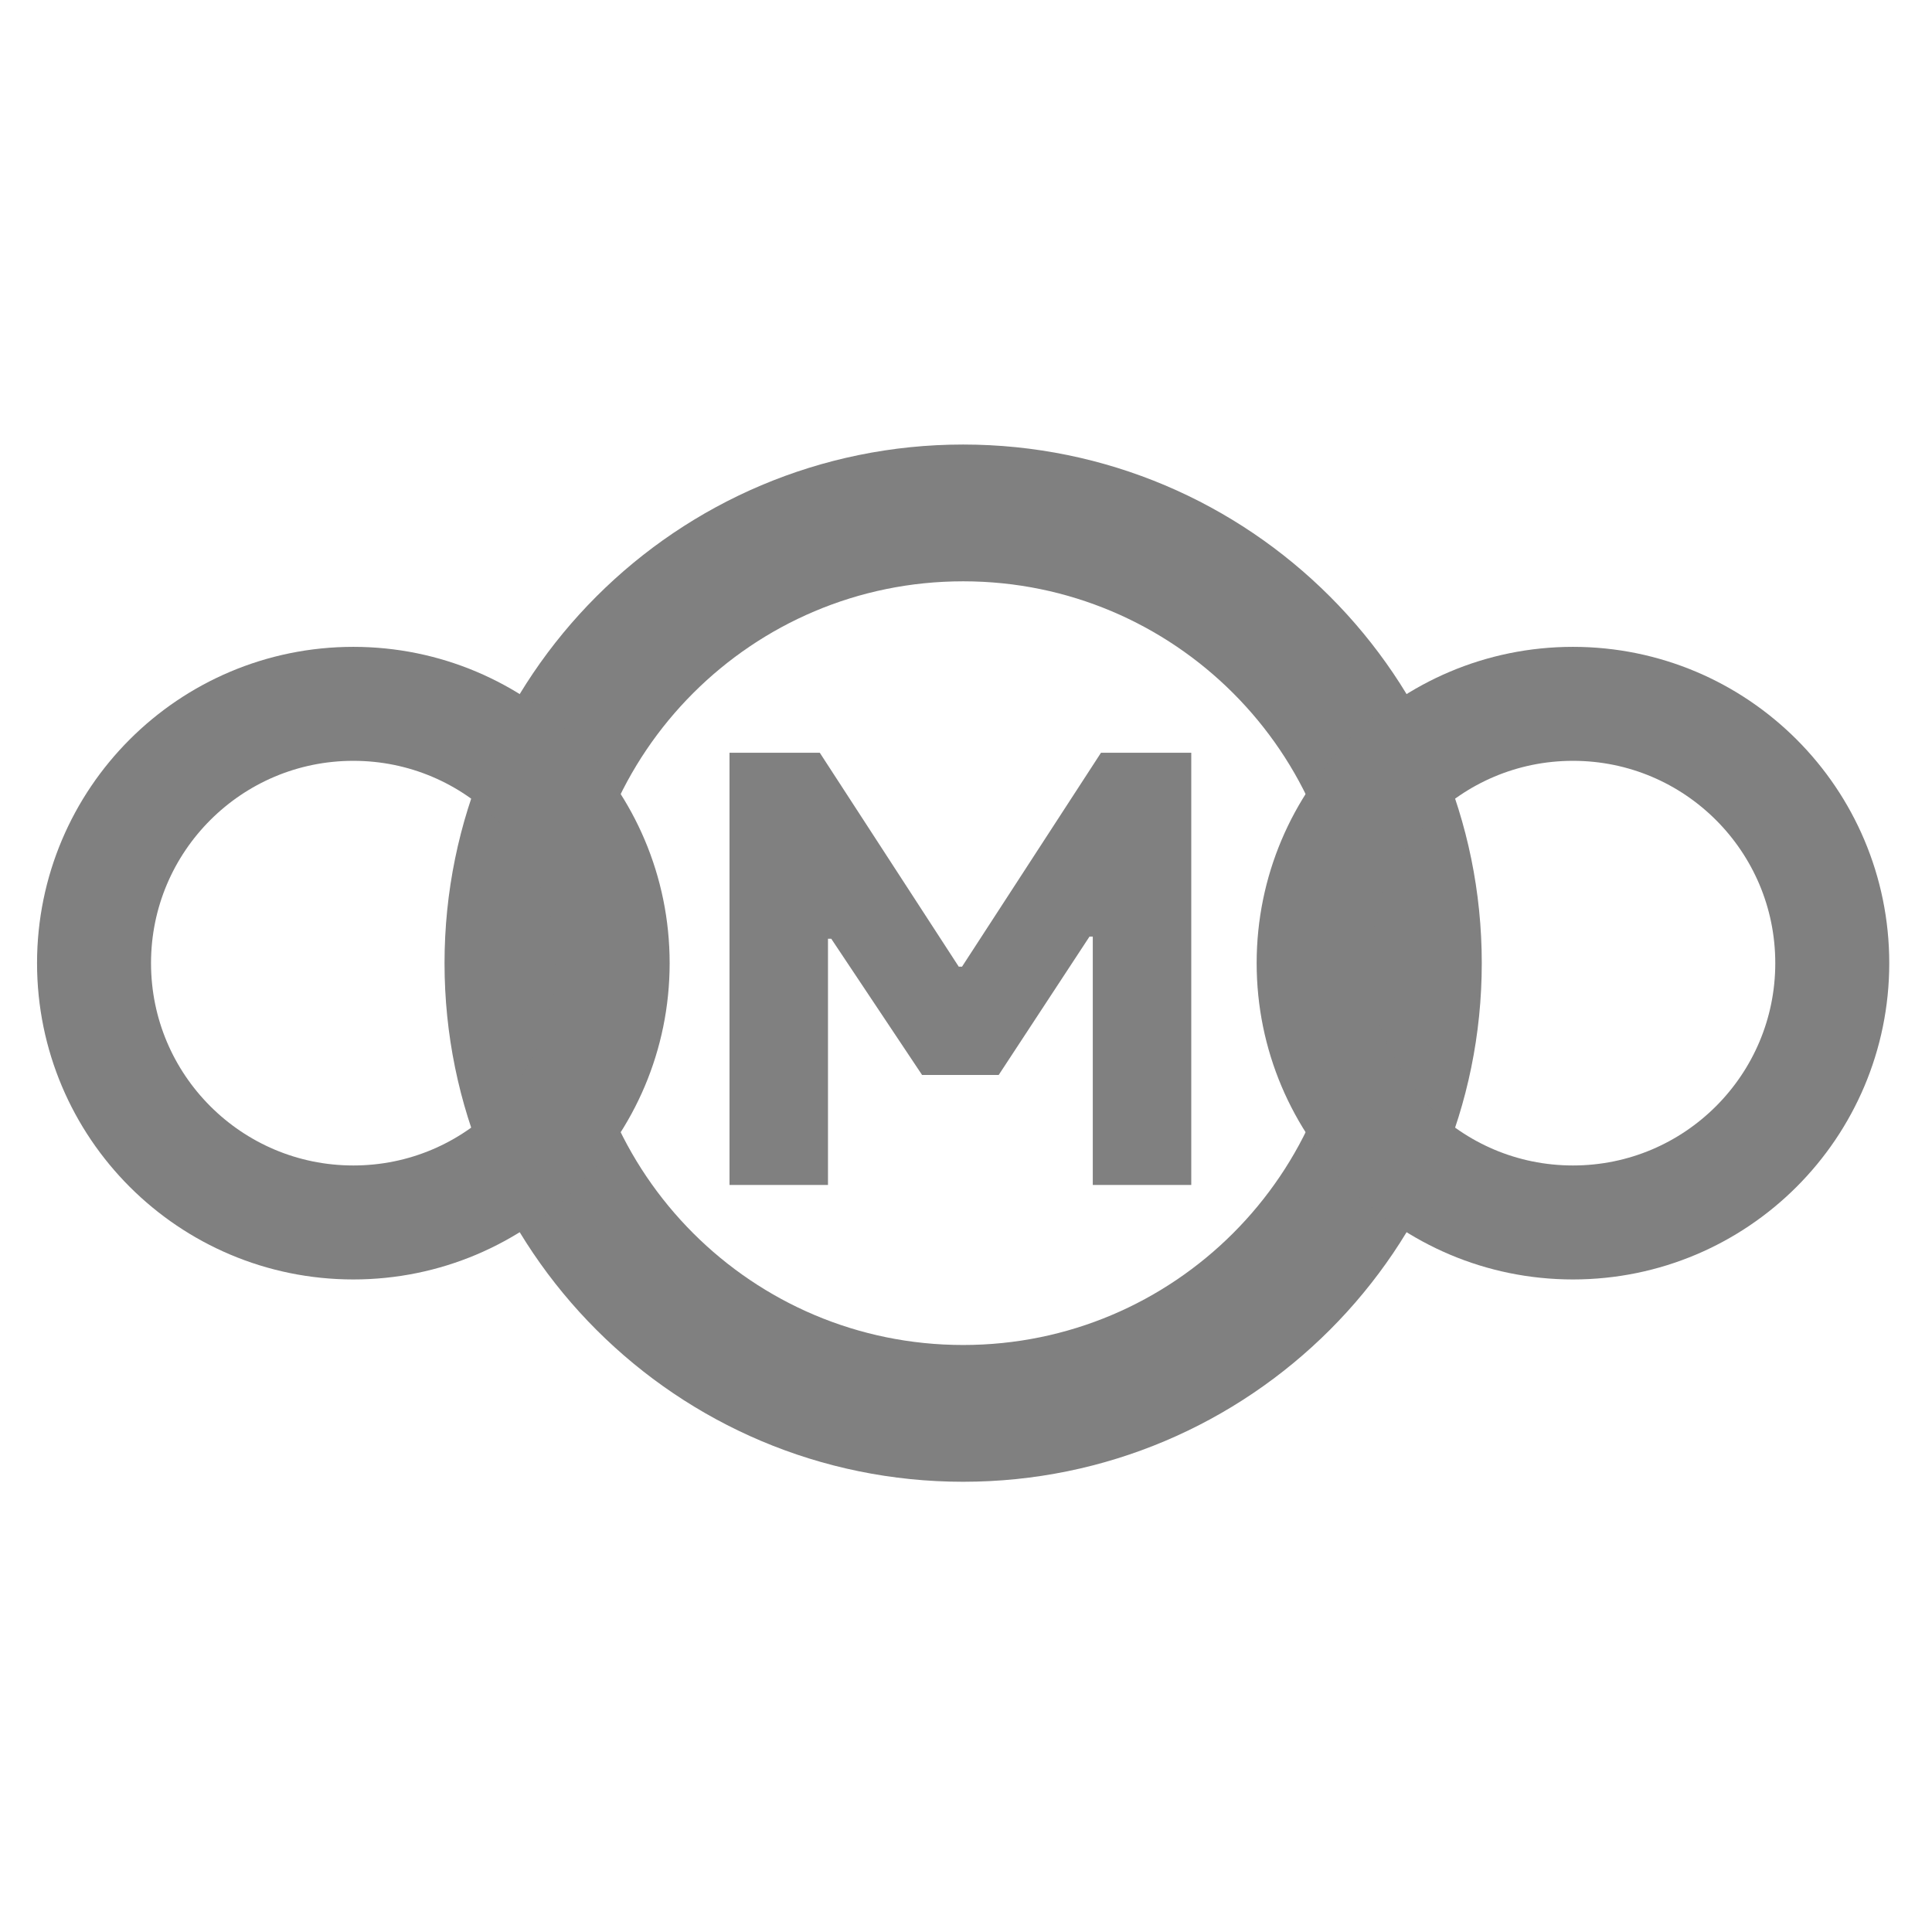
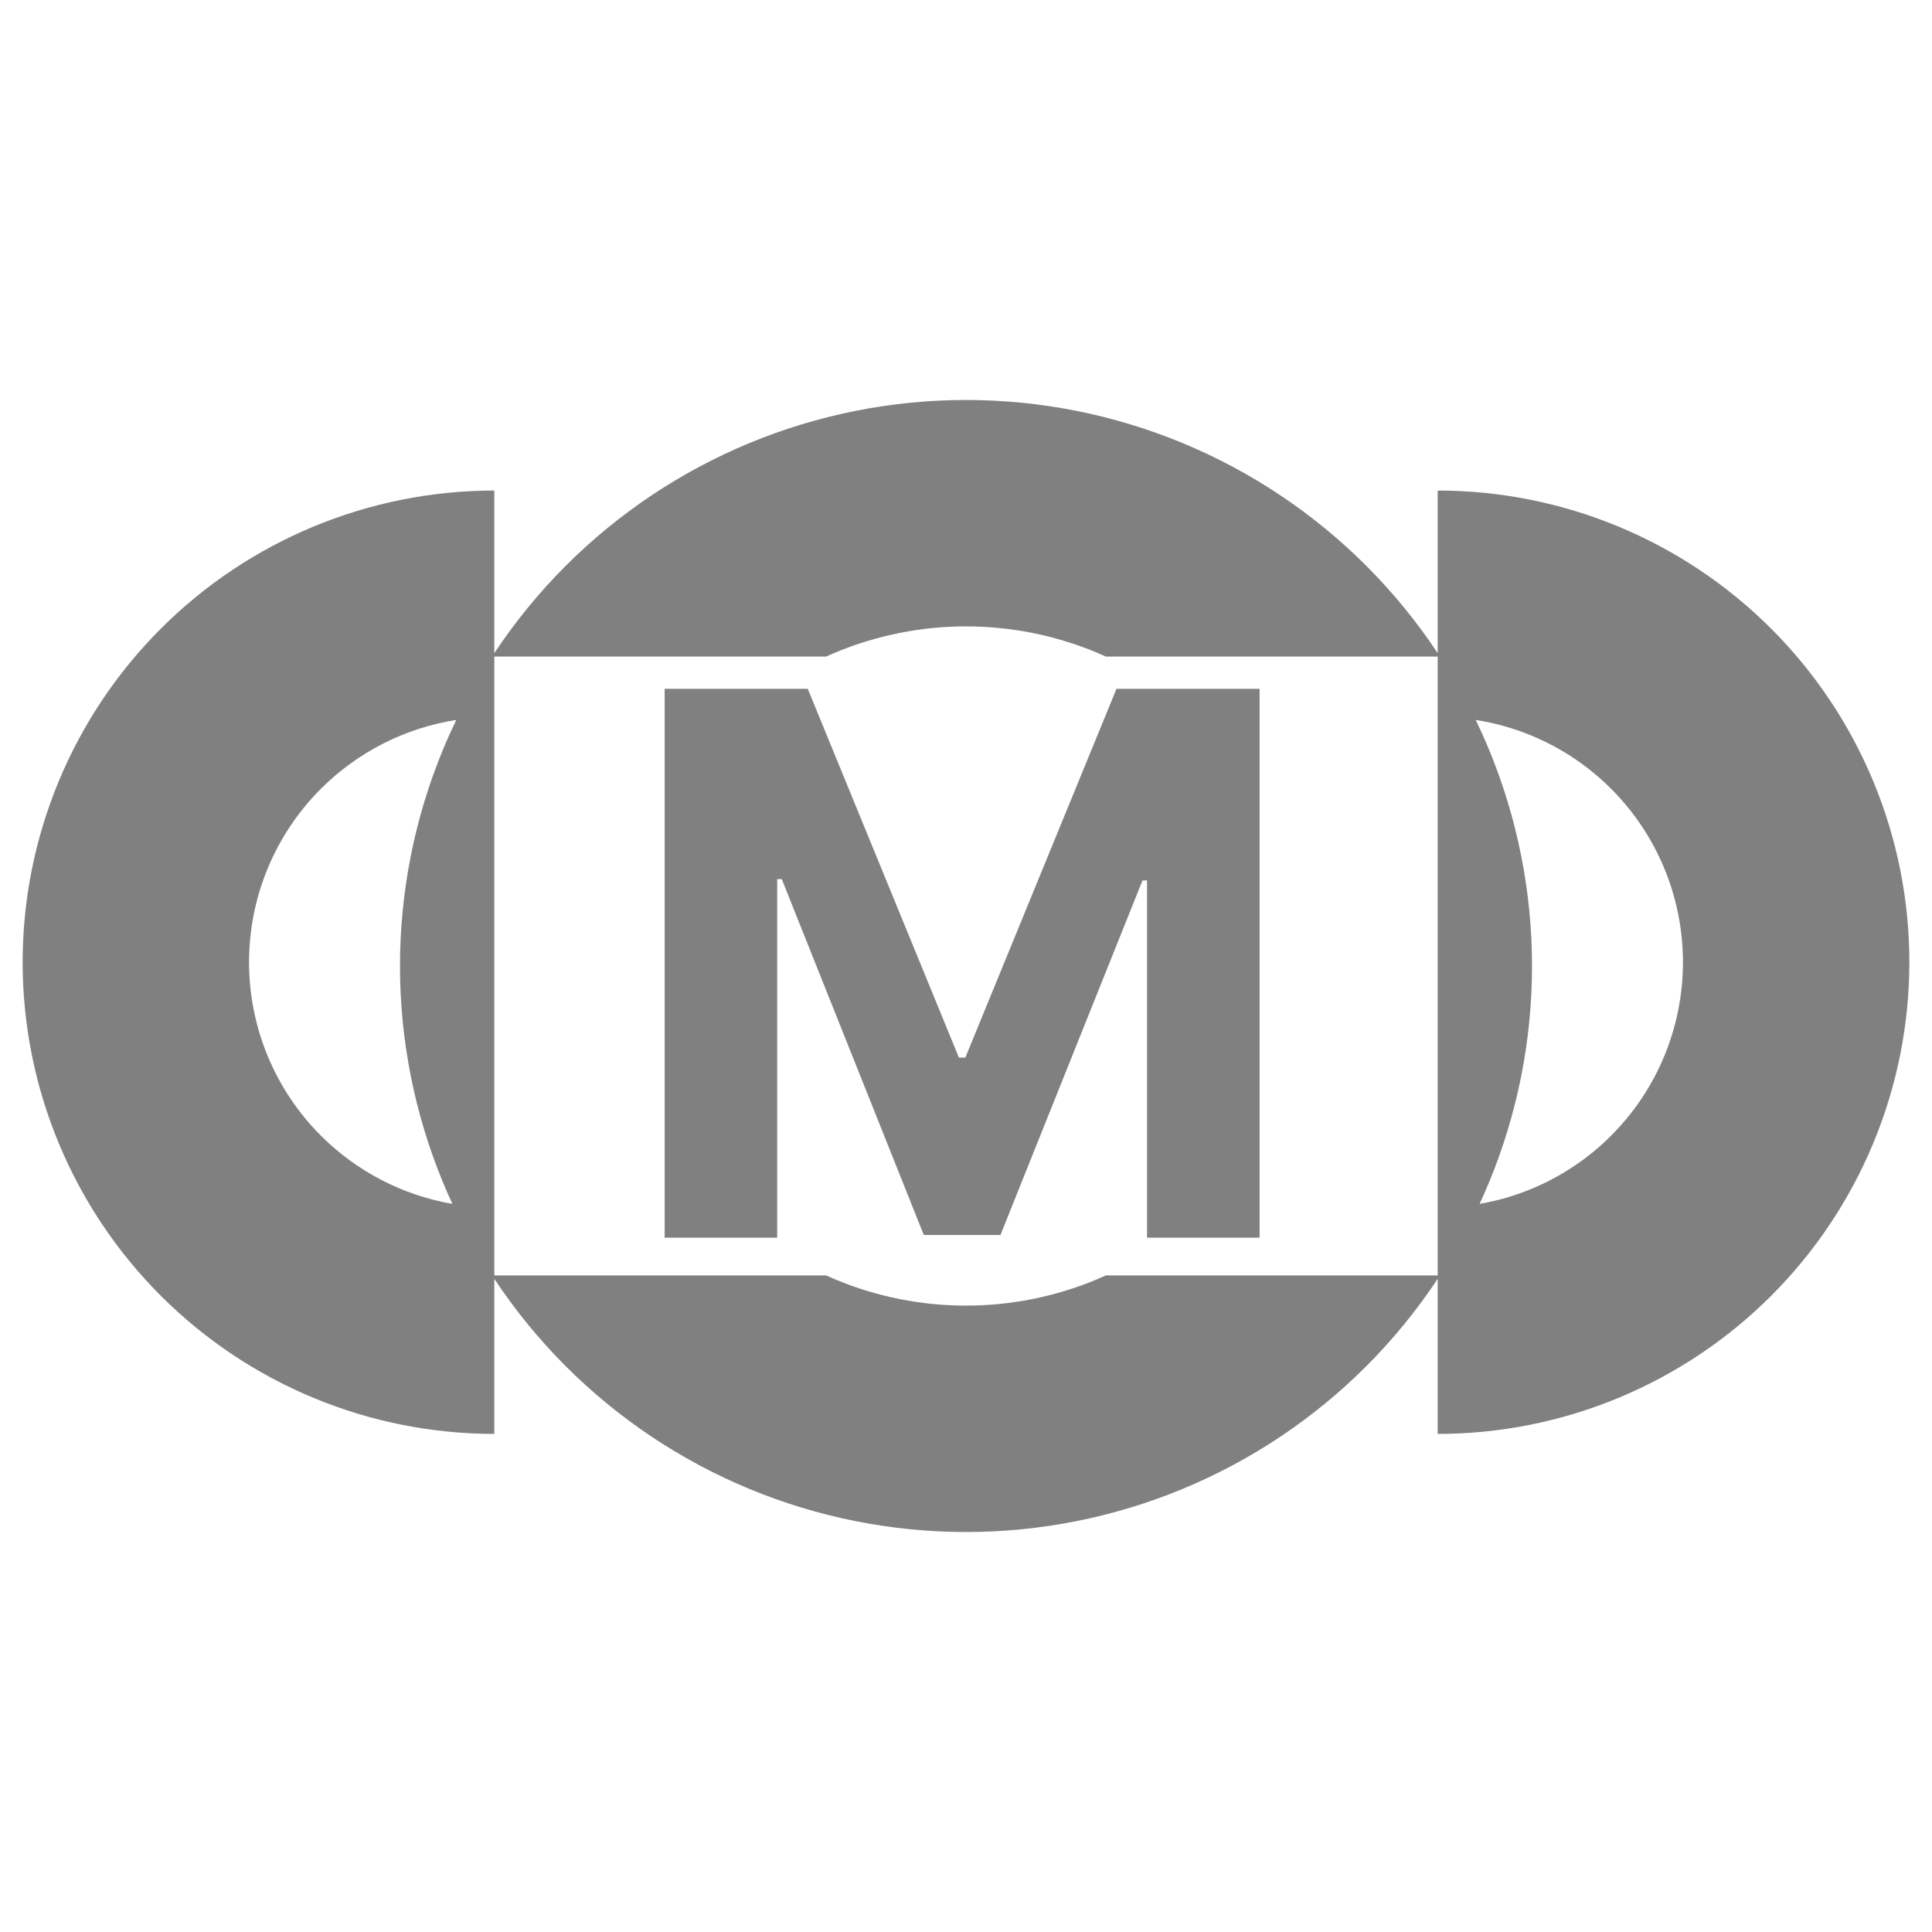
- <svg xmlns="http://www.w3.org/2000/svg" width="339" height="339" viewBox="0 0 339 339" fill="none">
-   <circle cx="169" cy="169" r="79" stroke="#808080" stroke-width="24" />
-   <circle cx="62" cy="169" r="45.5" stroke="#808080" stroke-width="20" />
-   <circle cx="276" cy="169" r="45.5" stroke="#808080" stroke-width="20" />
-   <path d="M145.283 207.92H128.003V132.08H143.843L168.227 169.616H168.803L193.187 132.08H209.027V207.92H191.747V164.336H191.171L175.235 188.624H161.795L145.859 164.72H145.283V207.92Z" fill="#808080" />
+ <svg xmlns="http://www.w3.org/2000/svg" width="256" height="256" viewBox="0 0 256 256" fill="none">
+   <rect x="0" y="0" width="100%" height="100%" fill="none" />
+   <path d="M128 53C137.849 53 147.602 54.94 156.701 58.709C165.801 62.478 174.069 68.002 181.033 74.967C184.575 78.509 187.744 82.388 190.5 86.543V65C198.708 65 206.835 66.617 214.418 69.758C222.001 72.899 228.891 77.502 234.694 83.306C240.498 89.109 245.101 95.999 248.242 103.582C251.383 111.165 253 119.292 253 127.5C253 135.708 251.383 143.835 248.242 151.418C245.101 159.001 240.498 165.891 234.694 171.694C228.891 177.498 222.001 182.101 214.418 185.242C206.835 188.383 198.708 190 190.5 190V169.456C187.744 173.611 184.575 177.491 181.033 181.033C174.069 187.998 165.801 193.522 156.701 197.291C147.602 201.06 137.849 203 128 203C118.151 203 108.398 201.06 99.299 197.291C90.199 193.522 81.931 187.998 74.967 181.033C71.424 177.491 68.256 173.611 65.5 169.456V190C48.924 190 33.027 183.415 21.306 171.694C9.585 159.973 3 144.076 3 127.5C3 110.924 9.585 95.027 21.306 83.306C33.027 71.585 48.924 65 65.5 65V86.543C68.256 82.388 71.425 78.509 74.967 74.967C81.931 68.002 90.199 62.478 99.299 58.709C108.398 54.94 118.151 53 128 53ZM128 83C122.091 83 116.239 84.164 110.779 86.426C110.336 86.609 109.897 86.803 109.461 87H65.5V169H109.461C109.897 169.197 110.336 169.391 110.779 169.574C116.239 171.836 122.091 173 128 173C133.909 173 139.761 171.836 145.221 169.574C145.664 169.391 146.103 169.197 146.539 169H190.5V87H146.539C146.103 86.803 145.664 86.609 145.221 86.426C139.761 84.164 133.909 83 128 83ZM60.459 95.394C53.706 96.455 47.412 99.625 42.519 104.519C36.424 110.613 33 118.88 33 127.5C33 136.12 36.424 144.387 42.519 150.481C47.288 155.251 53.389 158.384 59.947 159.521C59.516 158.591 59.102 157.651 58.709 156.701C54.94 147.602 53 137.849 53 128C53 118.151 54.94 108.398 58.709 99.299C59.255 97.979 59.84 96.678 60.459 95.394ZM195.54 95.394C196.16 96.678 196.744 97.979 197.291 99.299C201.06 108.398 203 118.151 203 128C203 137.849 201.06 147.602 197.291 156.701C196.898 157.651 196.483 158.59 196.052 159.521C198.408 159.113 200.718 158.446 202.938 157.526C206.88 155.893 210.463 153.499 213.48 150.481C216.498 147.464 218.893 143.881 220.526 139.938C222.16 135.994 223 131.768 223 127.5C223 123.232 222.16 119.006 220.526 115.062C218.893 111.119 216.499 107.536 213.481 104.519C210.464 101.501 206.881 99.107 202.938 97.474C200.557 96.488 198.074 95.792 195.54 95.394Z" fill="#808080" />
+   <path d="M88.069 91.273H107.032L127.061 140.136H127.913L147.941 91.273H166.904V164H151.99V116.663H151.386L132.565 163.645H122.409L103.588 116.486H102.984V164H88.069V91.273Z" fill="#808080" />
</svg>
